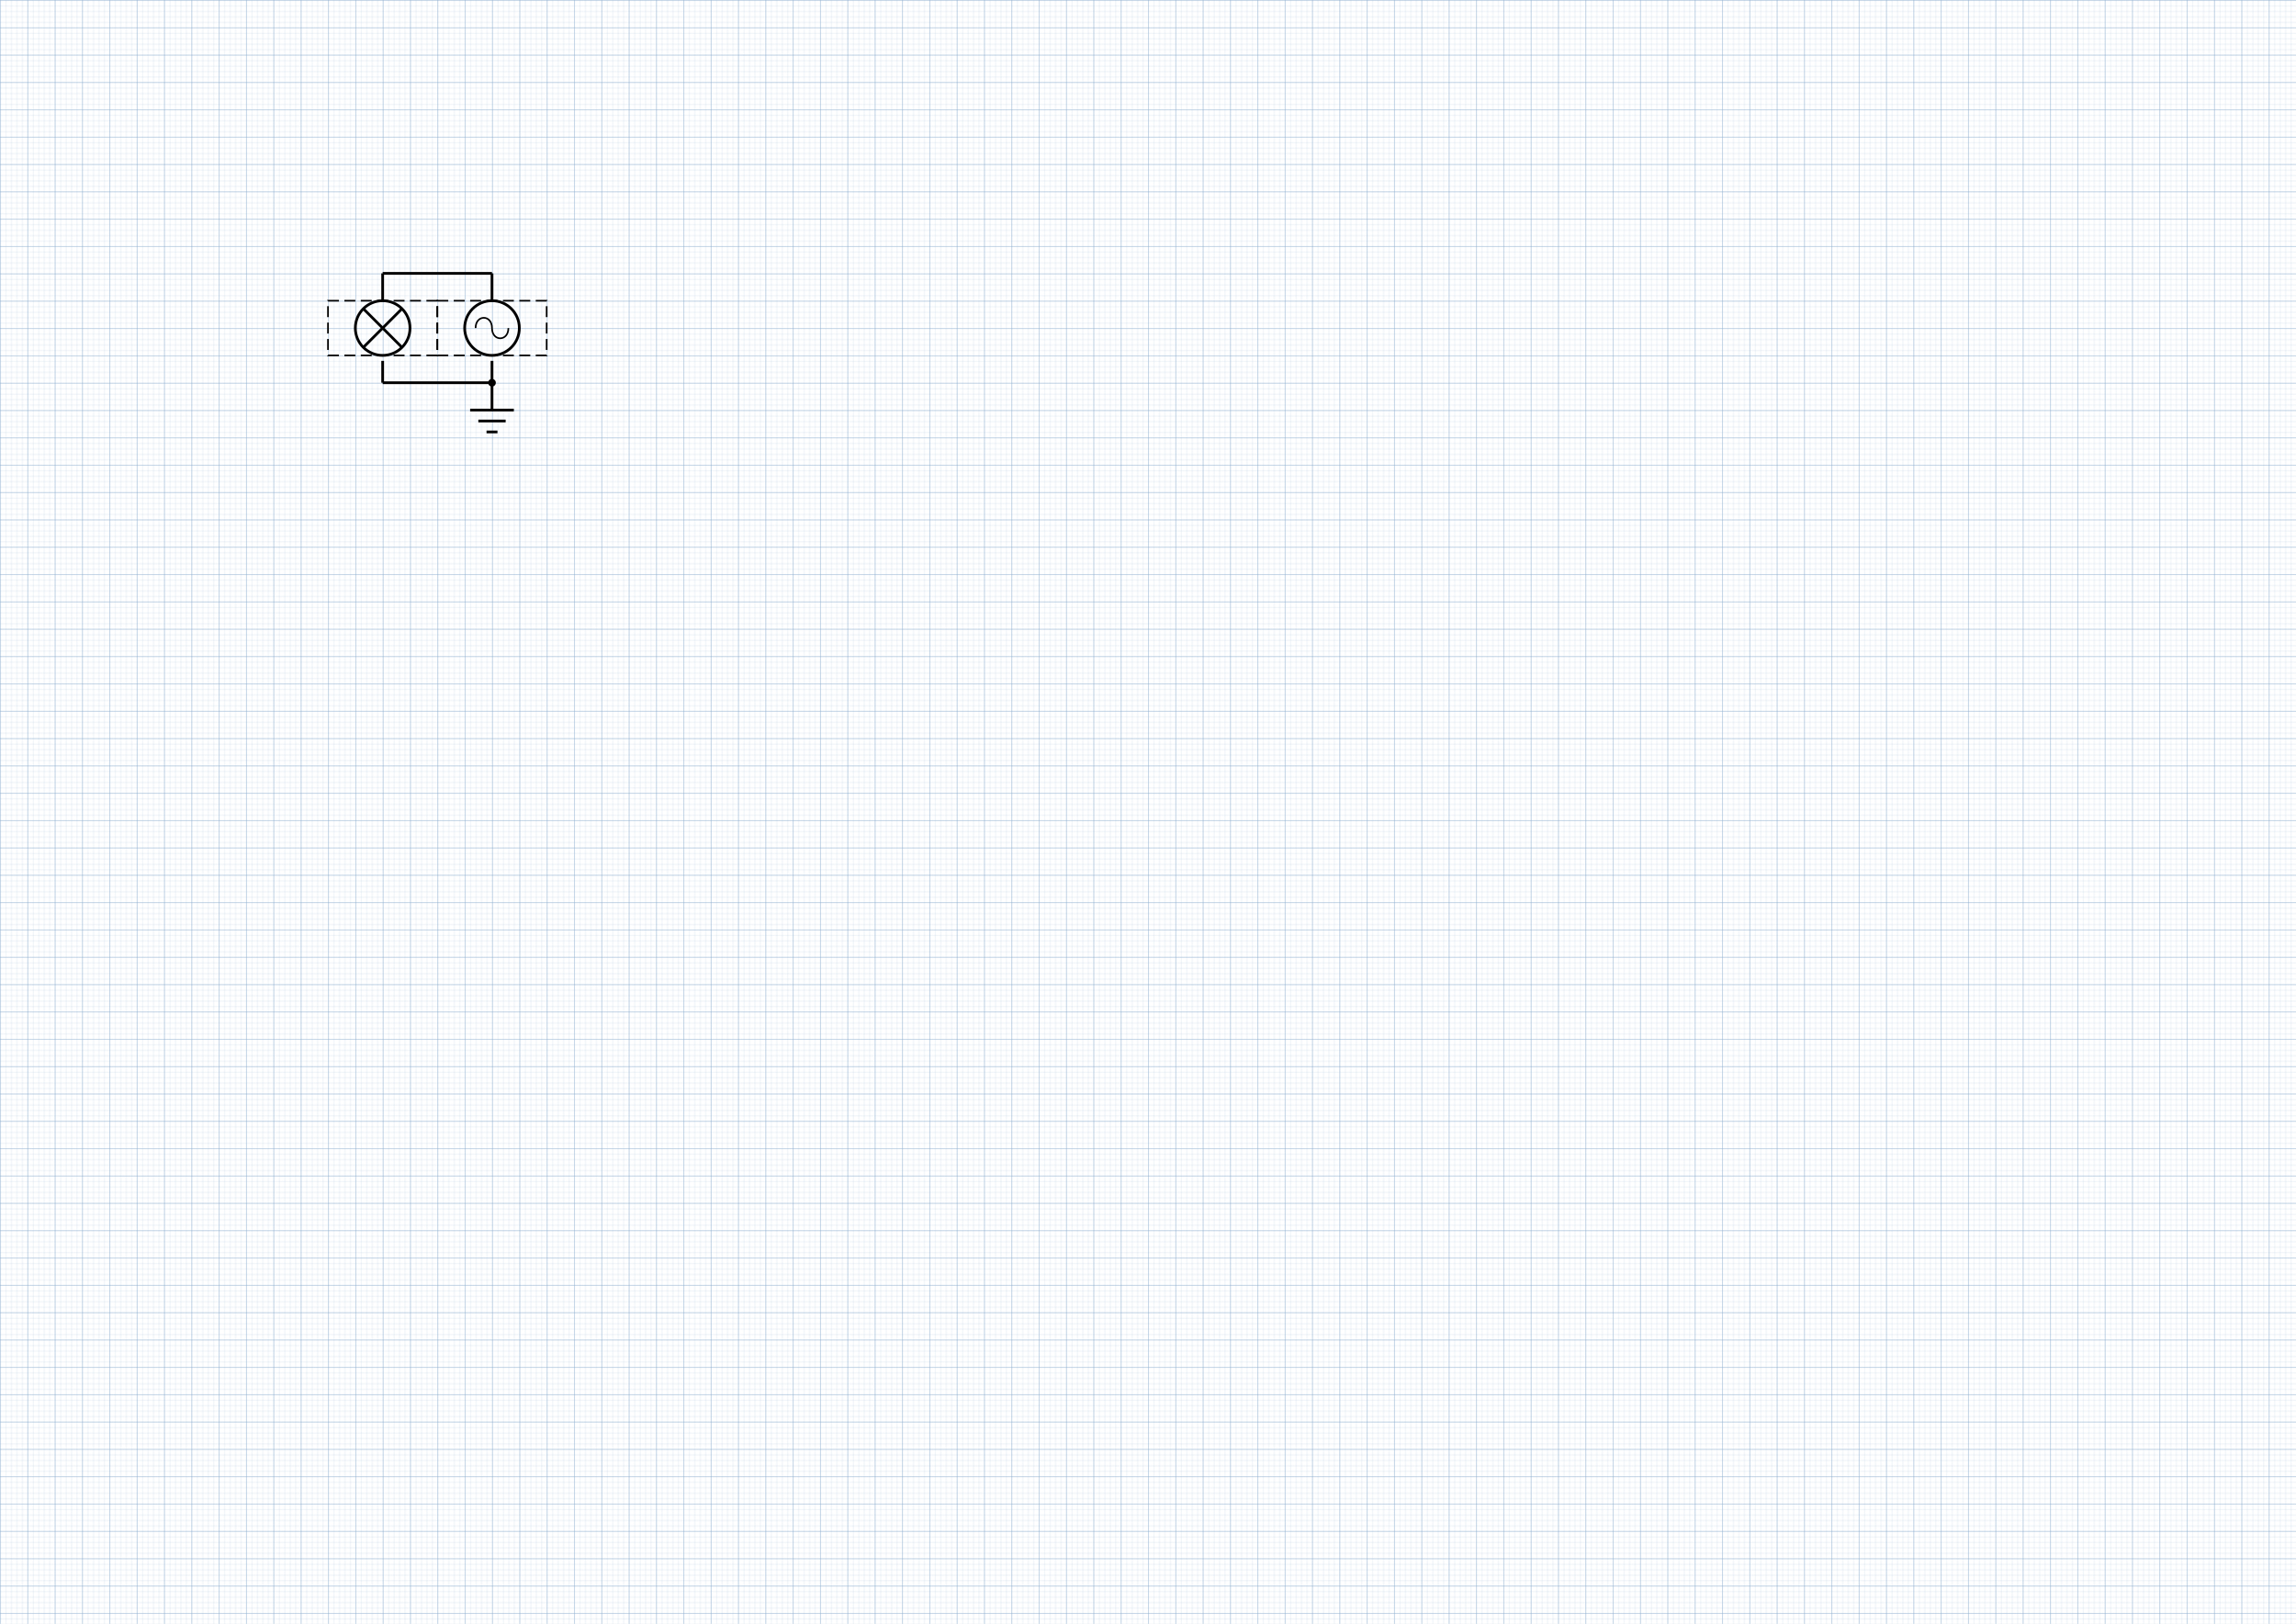
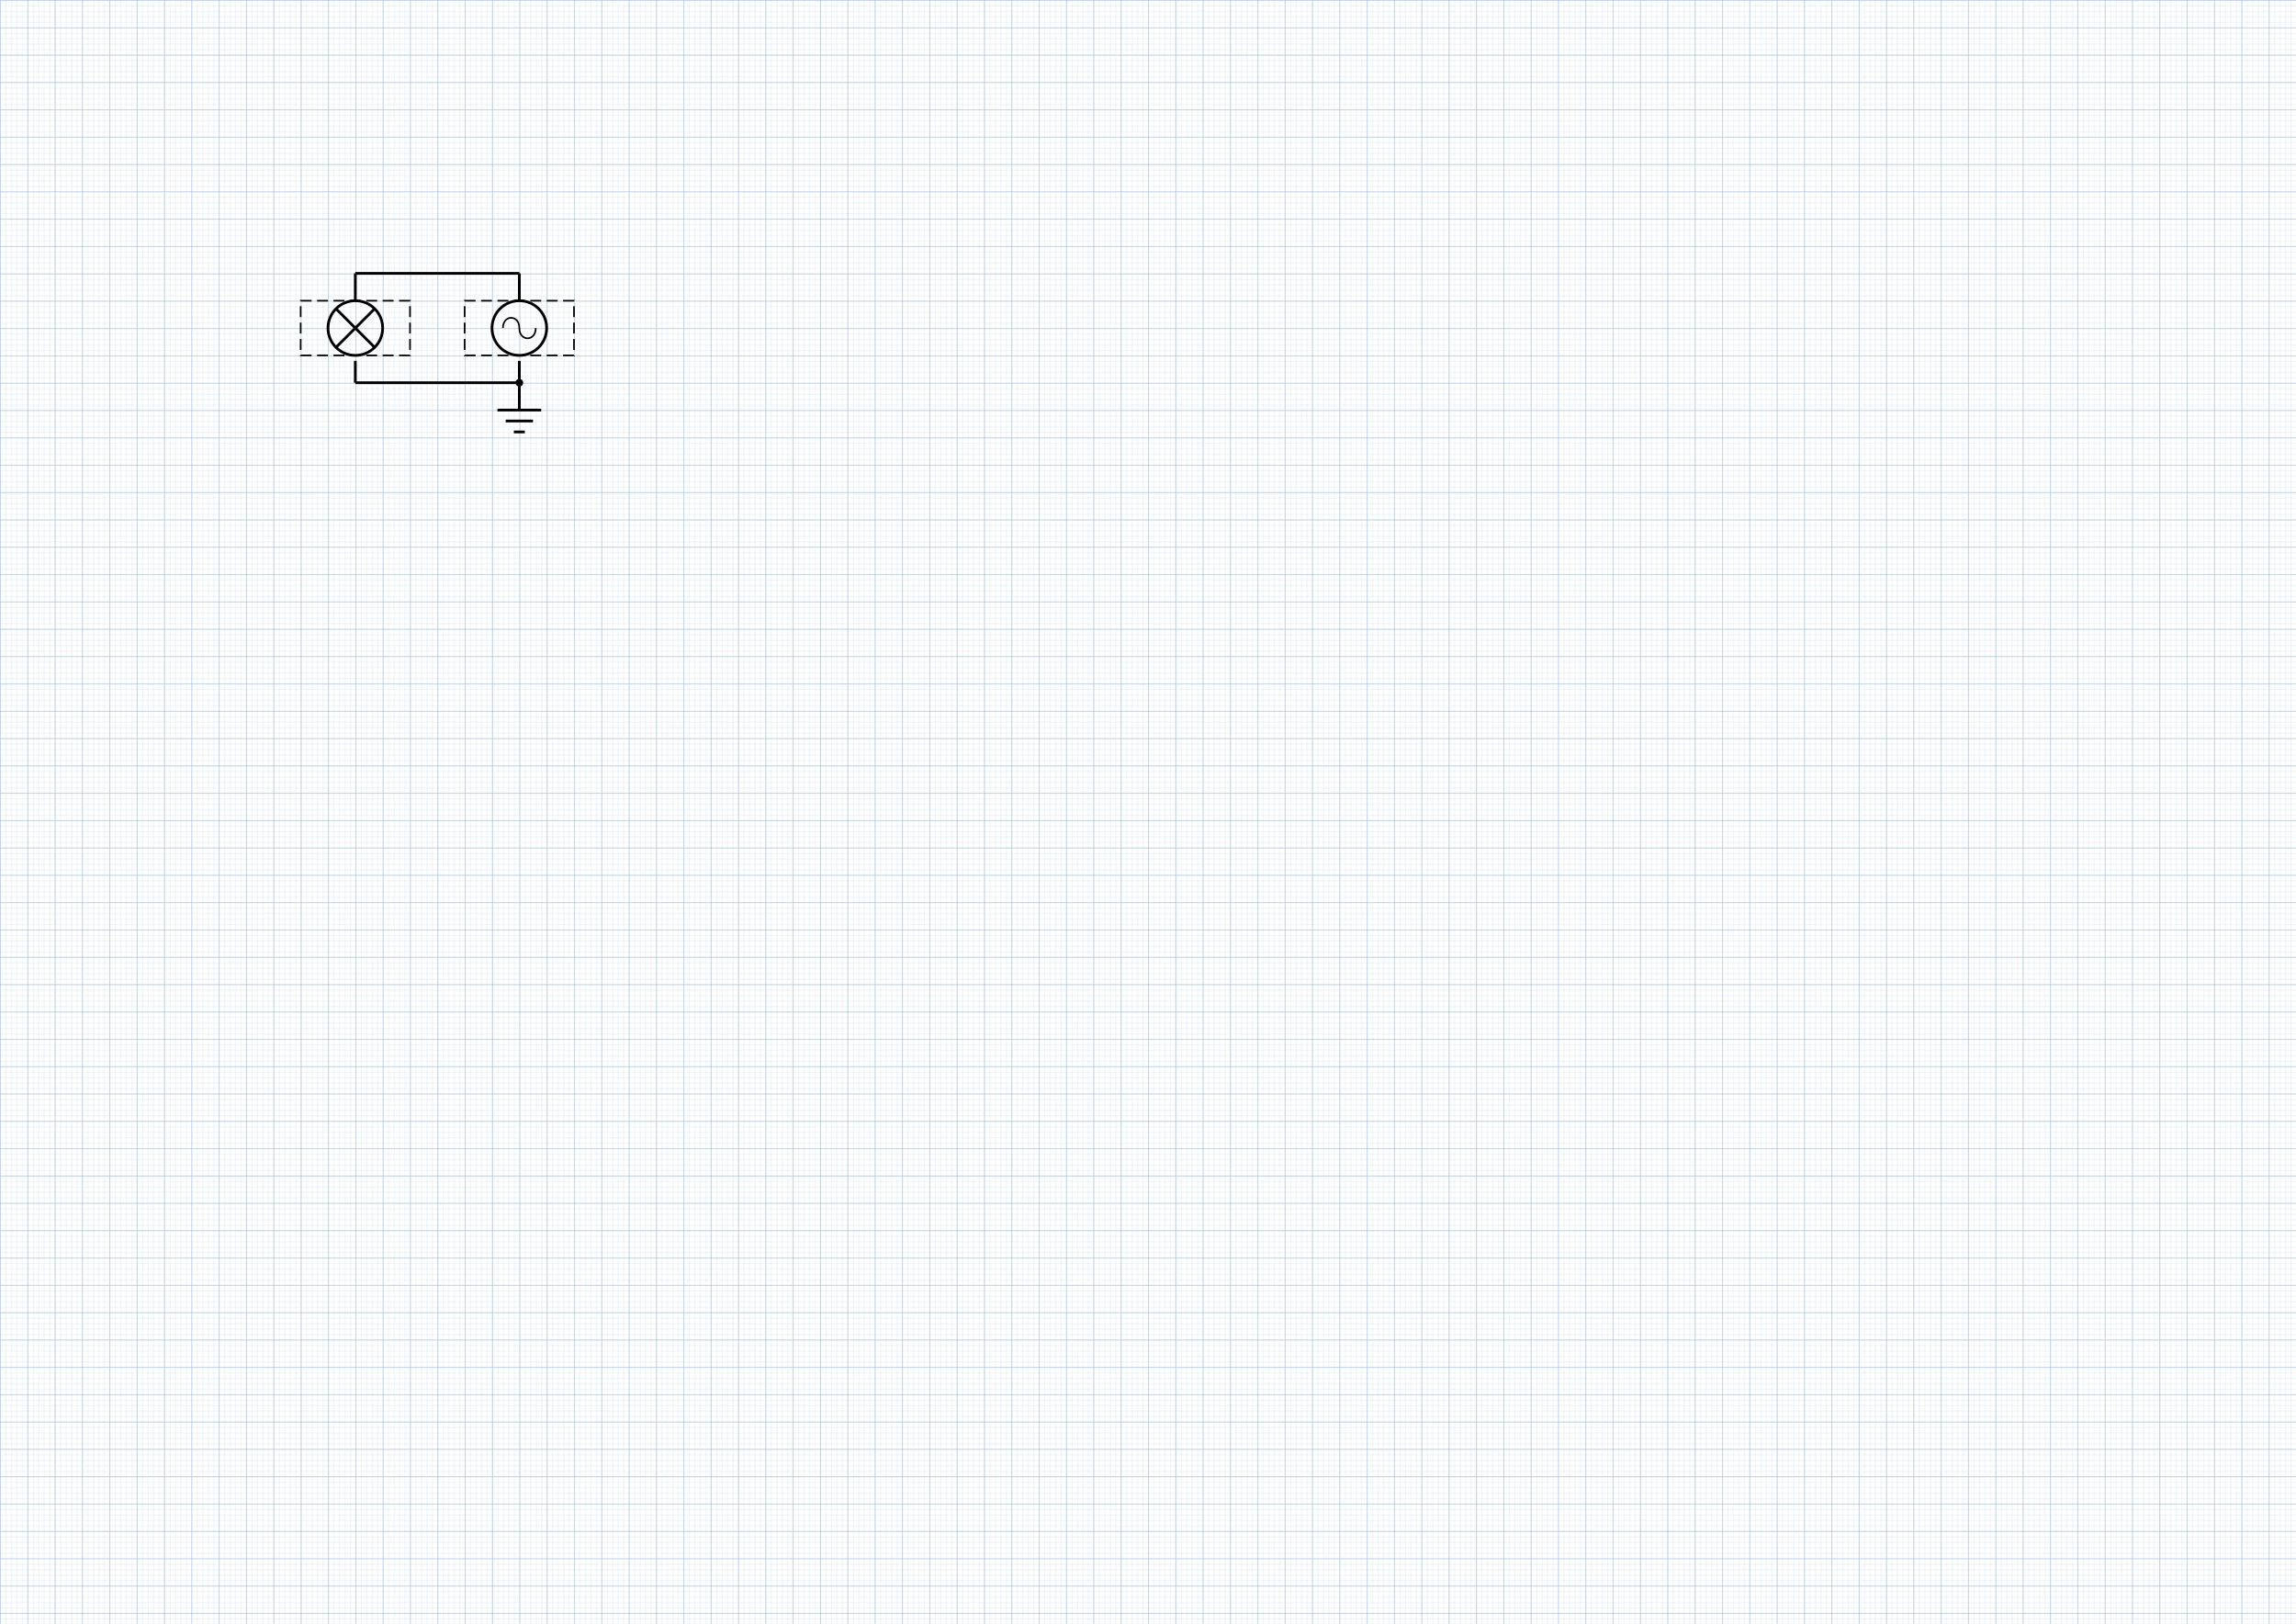
<svg xmlns="http://www.w3.org/2000/svg" width="420mm" height="297mm" viewBox="0 0 420 297">
  <rect width="420" height="297" fill="white" />
  <defs>
    <pattern id="mm1" width="1" height="1" patternUnits="userSpaceOnUse">
      <line x1="0" y1="0" x2="0" y2="1" stroke="#c8d8e8" stroke-width="0.1" />
      <line x1="0" y1="0" x2="1" y2="0" stroke="#c8d8e8" stroke-width="0.1" />
    </pattern>
    <pattern id="mm5" width="5" height="5" patternUnits="userSpaceOnUse">
      <rect width="5" height="5" fill="url(#mm1)" />
      <line x1="0" y1="0" x2="0" y2="5" stroke="#90b0d0" stroke-width="0.15" />
      <line x1="0" y1="0" x2="5" y2="0" stroke="#90b0d0" stroke-width="0.15" />
    </pattern>
  </defs>
  <rect width="420" height="297" fill="url(#mm5)" />
-   <g transform="translate(90, 70)" stroke="black" stroke-width="0.5">
+   <g transform="translate(95, 70)" stroke="black" stroke-width="0.5">
    <line x1="0" y1="0" x2="0" y2="5" />
    <line x1="-4" y1="5" x2="4" y2="5" />
    <line x1="-2.5" y1="7" x2="2.5" y2="7" />
    <line x1="-1" y1="9" x2="1" y2="9" />
  </g>
  <g stroke="black" stroke-width="0.5">
-     <line x1="70" y1="50" x2="90" y2="50" />
-     <line x1="70" y1="70" x2="90" y2="70" />
+     <line x1="65" y1="50" x2="95" y2="50" />
+     <line x1="65" y1="70" x2="95" y2="70" />
  </g>
-   <circle cx="90" cy="70" r="0.7" fill="black" stroke="none" />
-   <g transform="translate(90, 50)" stroke="black" stroke-width="0.5" fill="none">
+   <circle cx="95" cy="70" r="0.7" fill="black" stroke="none" />
+   <g transform="translate(95, 50)" stroke="black" stroke-width="0.5" fill="none">
    <line x1="0" y1="0" x2="0" y2="5" />
    <rect x="-10" y="5" width="20" height="10" stroke-dasharray="2,1" stroke-width="0.3" />
    <circle cx="0" cy="10" r="5" />
    <path d="M-3,10 C-3,7.5 0,7.5 0,10 S3,12.5 3,10" stroke-width="0.3" />
    <line x1="0" y1="16" x2="0" y2="20" />
  </g>
-   <g transform="translate(70, 50)" stroke="black" stroke-width="0.5" fill="none">
+   <g transform="translate(65, 50)" stroke="black" stroke-width="0.5" fill="none">
    <line x1="0" y1="0" x2="0" y2="5" />
    <rect x="-10" y="5" width="20" height="10" stroke-dasharray="2,1" stroke-width="0.3" />
    <circle cx="0" cy="10" r="5" />
    <line x1="-3.5" y1="6.5" x2="3.5" y2="13.5" />
    <line x1="3.5" y1="6.5" x2="-3.5" y2="13.5" />
    <line x1="0" y1="16" x2="0" y2="20" />
  </g>
</svg>
